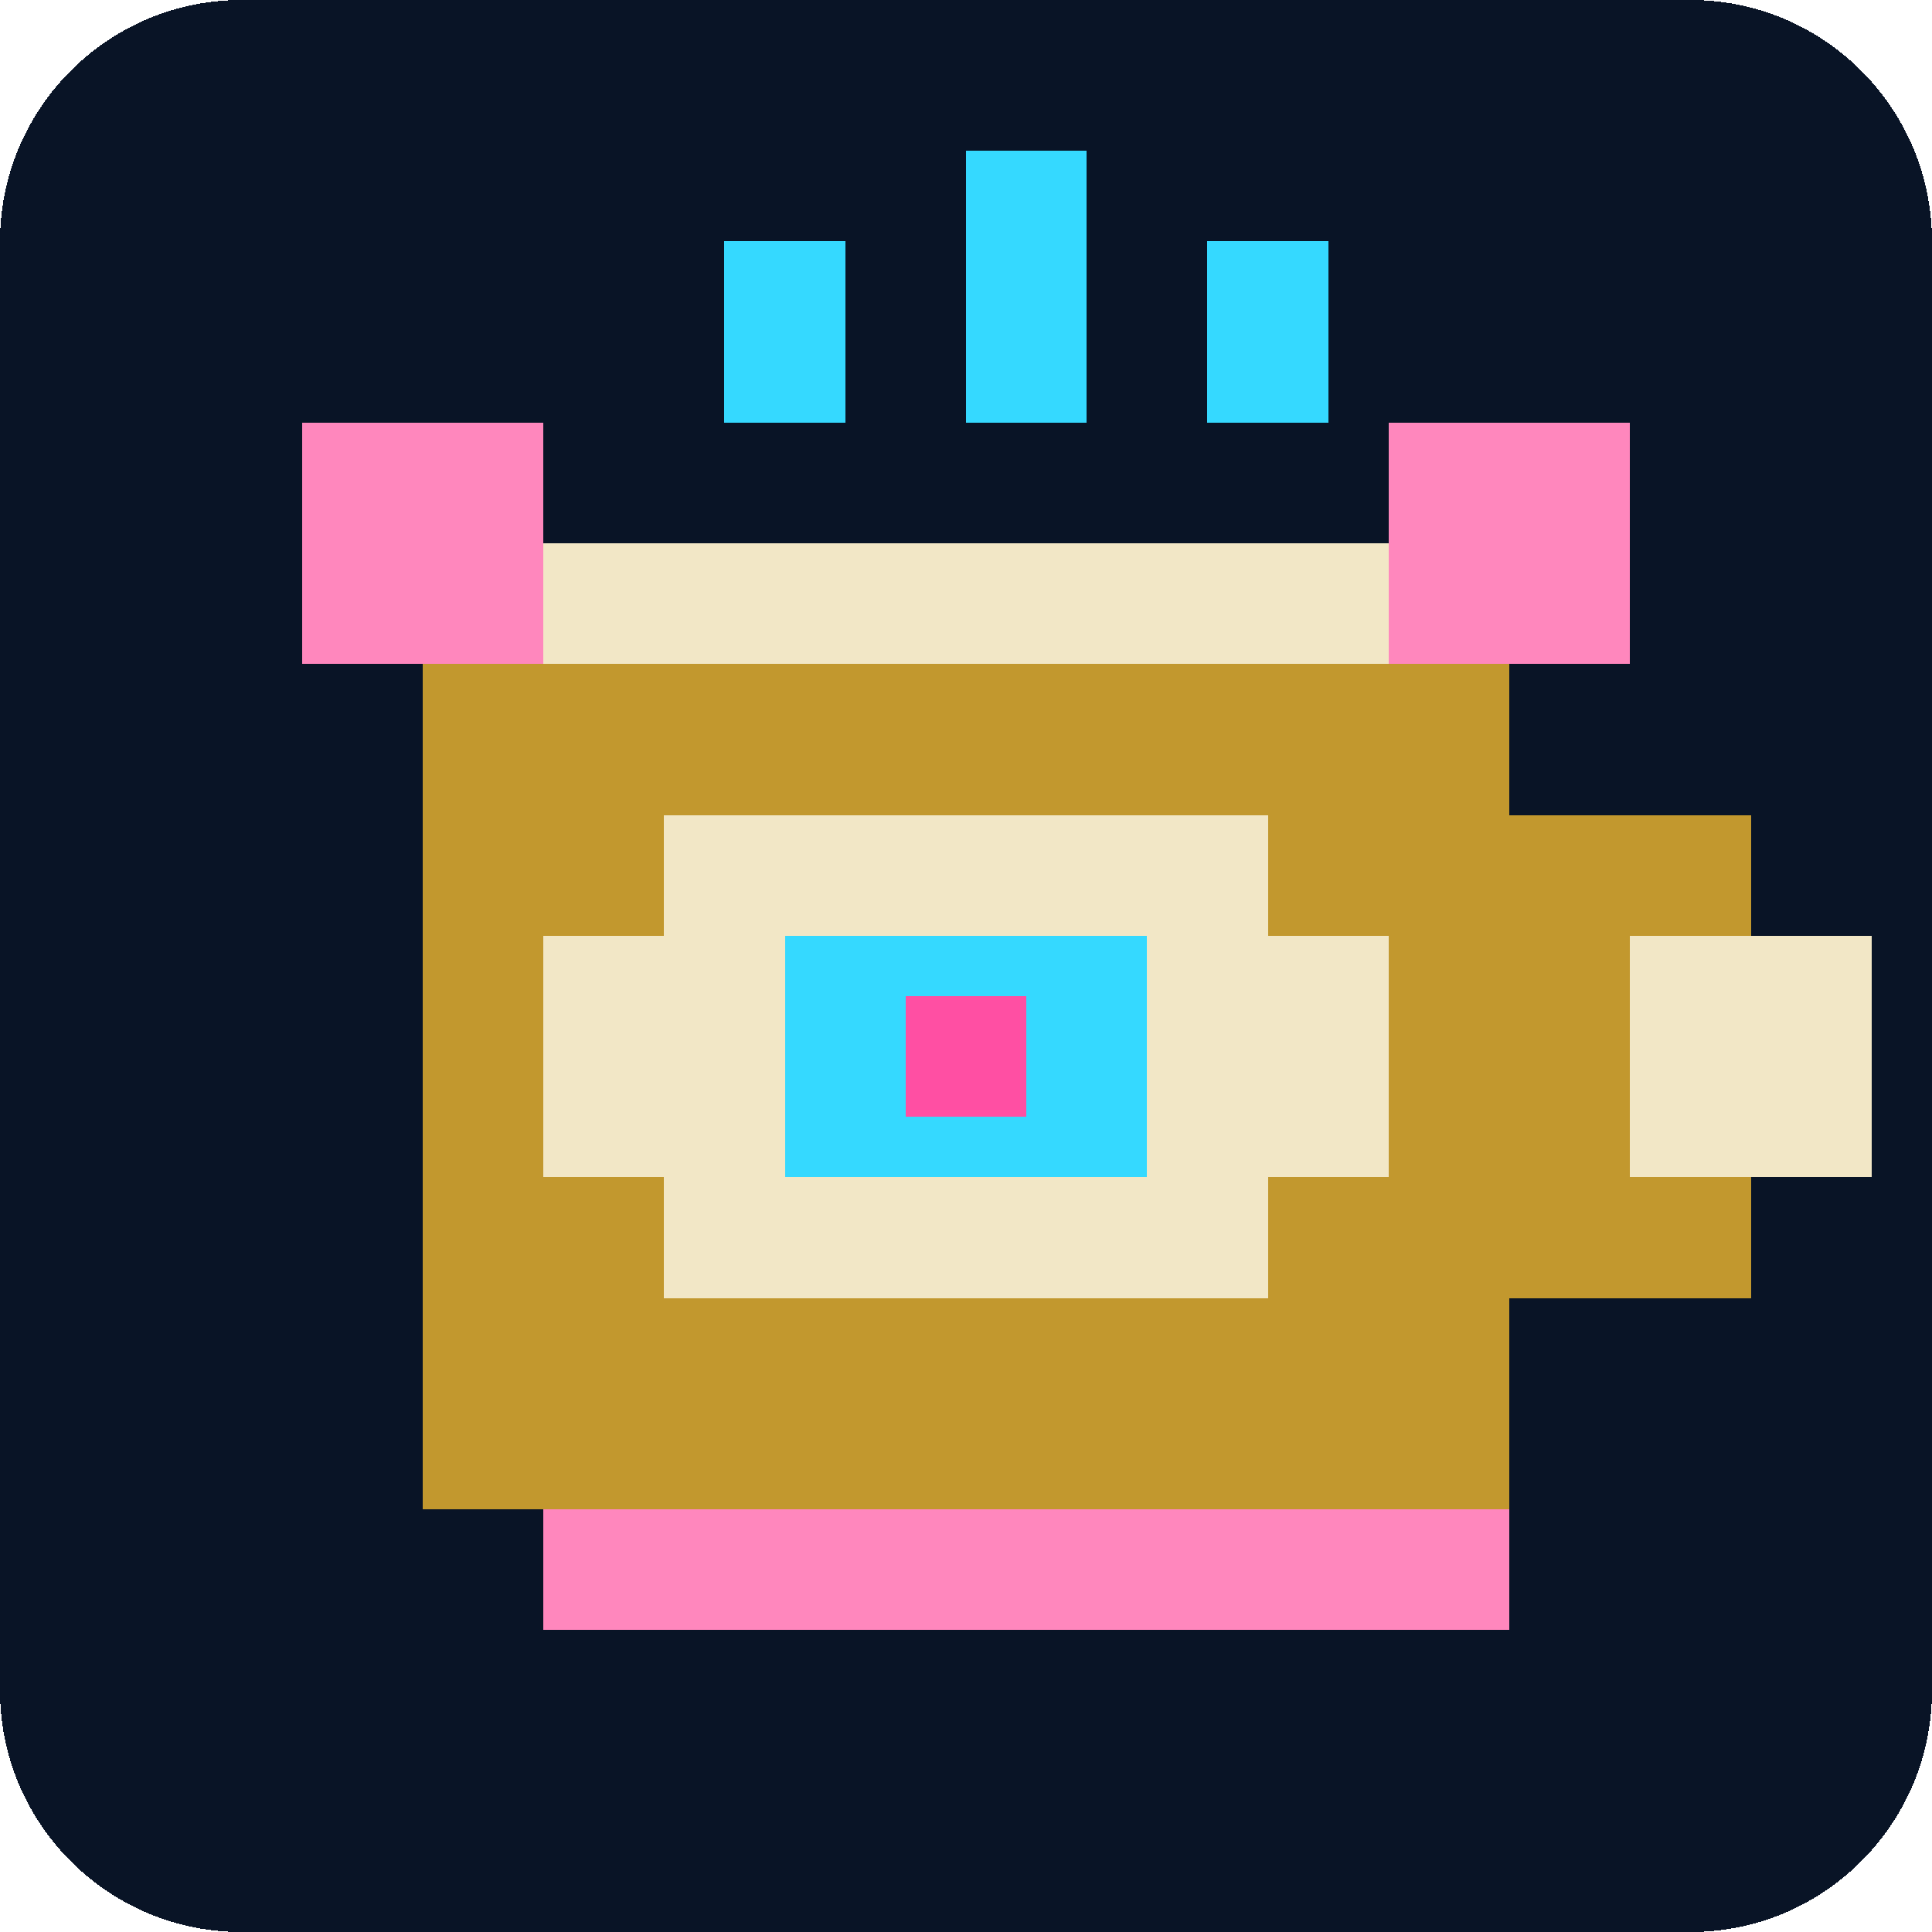
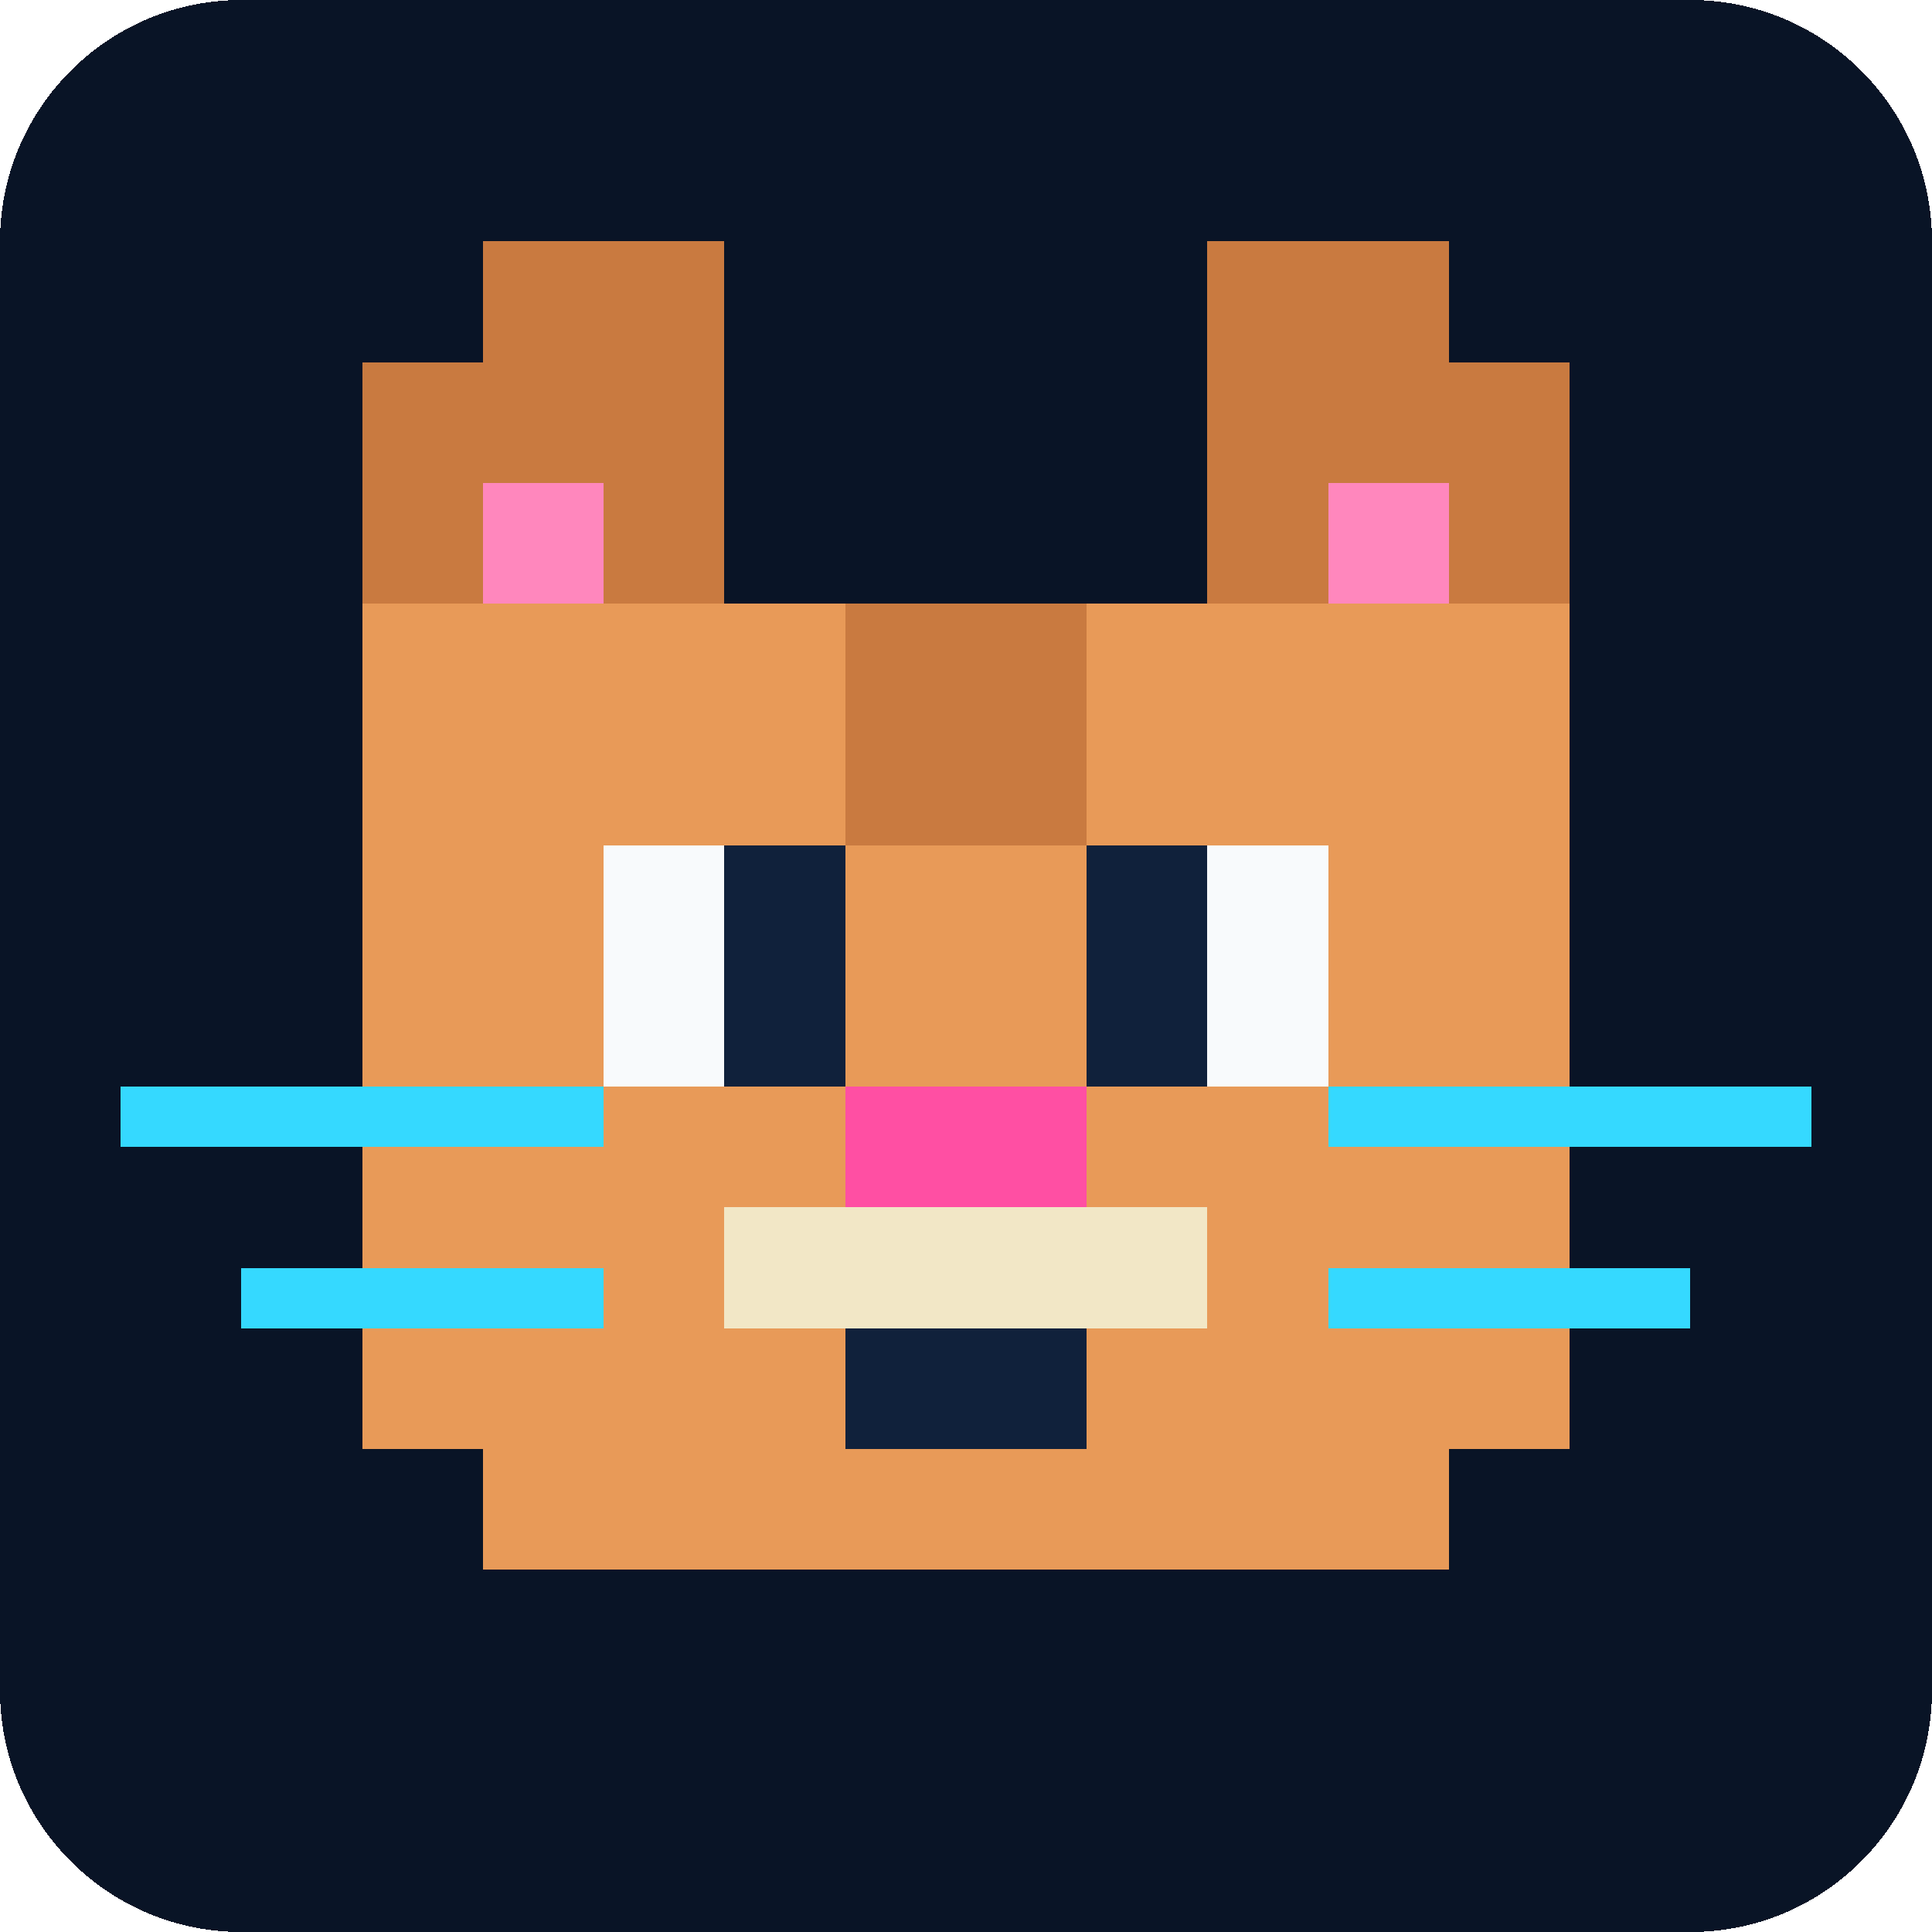
<svg xmlns="http://www.w3.org/2000/svg" viewBox="0 0 64 64" role="img" aria-labelledby="title" shape-rendering="crispEdges">
+   <style>
+     .frame-a { animation: frame-a 1.2s step-end infinite; }
+     .frame-b { opacity: 0; animation: frame-b 1.2s step-end infinite; }
+     @keyframes frame-a { 50%, 100% { opacity: 0; } }
+     @keyframes frame-b { 50%, 100% { opacity: 1; } }
+     @media (prefers-reduced-motion: reduce) { .frame-a, .frame-b { animation: none; } }
+   </style>
  <rect width="64" height="64" rx="8" fill="#091426" />
-   <rect x="14" y="18" width="36" height="4" fill="#f2e7c6" />
-   <rect x="14" y="22" width="36" height="28" fill="#c2982e" />
-   <rect x="10" y="14" width="8" height="8" fill="#ff87bd" />
-   <rect x="46" y="14" width="8" height="8" fill="#ff87bd" />
-   <rect x="50" y="27" width="8" height="16" fill="#c2982e" />
-   <rect x="54" y="31" width="8" height="8" fill="#f2e7c6" />
-   <rect x="22" y="27" width="20" height="16" fill="#f2e7c6" />
-   <rect x="18" y="31" width="4" height="8" fill="#f2e7c6" />
-   <rect x="42" y="31" width="4" height="8" fill="#f2e7c6" />
-   <rect x="26" y="31" width="12" height="8" fill="#35d9ff" />
-   <rect x="30" y="33" width="4" height="4" fill="#ff4fa3" />
-   <rect x="18" y="50" width="32" height="4" fill="#ff87bd" />
-   <rect x="24" y="8" width="4" height="6" fill="#35d9ff" />
-   <rect x="32" y="5" width="4" height="9" fill="#35d9ff" />
-   <rect x="40" y="8" width="4" height="6" fill="#35d9ff" />
+   <rect x="12" y="12" width="12" height="12" fill="#c97a40" />
+   <rect x="40" y="12" width="12" height="12" fill="#c97a40" />
+   <rect x="16" y="8" width="8" height="8" fill="#c97a40" />
+   <rect x="40" y="8" width="8" height="8" fill="#c97a40" />
+   <rect x="16" y="16" width="4" height="4" fill="#ff87bd" />
+   <rect x="44" y="16" width="4" height="4" fill="#ff87bd" />
+   <rect x="12" y="20" width="40" height="28" fill="#e89a58" />
+   <rect x="16" y="48" width="32" height="4" fill="#e89a58" />
+   <rect x="28" y="20" width="8" height="8" fill="#c97a40" />
+   <g class="frame-a">
+     <rect x="20" y="28" width="8" height="8" fill="#f8fafc" />
+     <rect x="36" y="28" width="8" height="8" fill="#f8fafc" />
+     <rect x="24" y="28" width="4" height="8" fill="#10213b" />
+     <rect x="36" y="28" width="4" height="8" fill="#10213b" />
+   </g>
+   <g class="frame-b">
+     <rect x="20" y="32" width="8" height="4" fill="#10213b" />
+     <rect x="36" y="32" width="8" height="4" fill="#10213b" />
+   </g>
+   <rect x="28" y="36" width="8" height="4" fill="#ff4fa3" />
+   <rect x="24" y="40" width="8" height="4" fill="#f2e7c6" />
+   <rect x="32" y="40" width="8" height="4" fill="#f2e7c6" />
+   <rect x="28" y="44" width="8" height="4" fill="#10213b" />
+   <rect x="4" y="36" width="16" height="2" fill="#35d9ff" />
+   <rect x="8" y="42" width="12" height="2" fill="#35d9ff" />
+   <rect x="44" y="36" width="16" height="2" fill="#35d9ff" />
+   <rect x="44" y="42" width="12" height="2" fill="#35d9ff" />
</svg>
